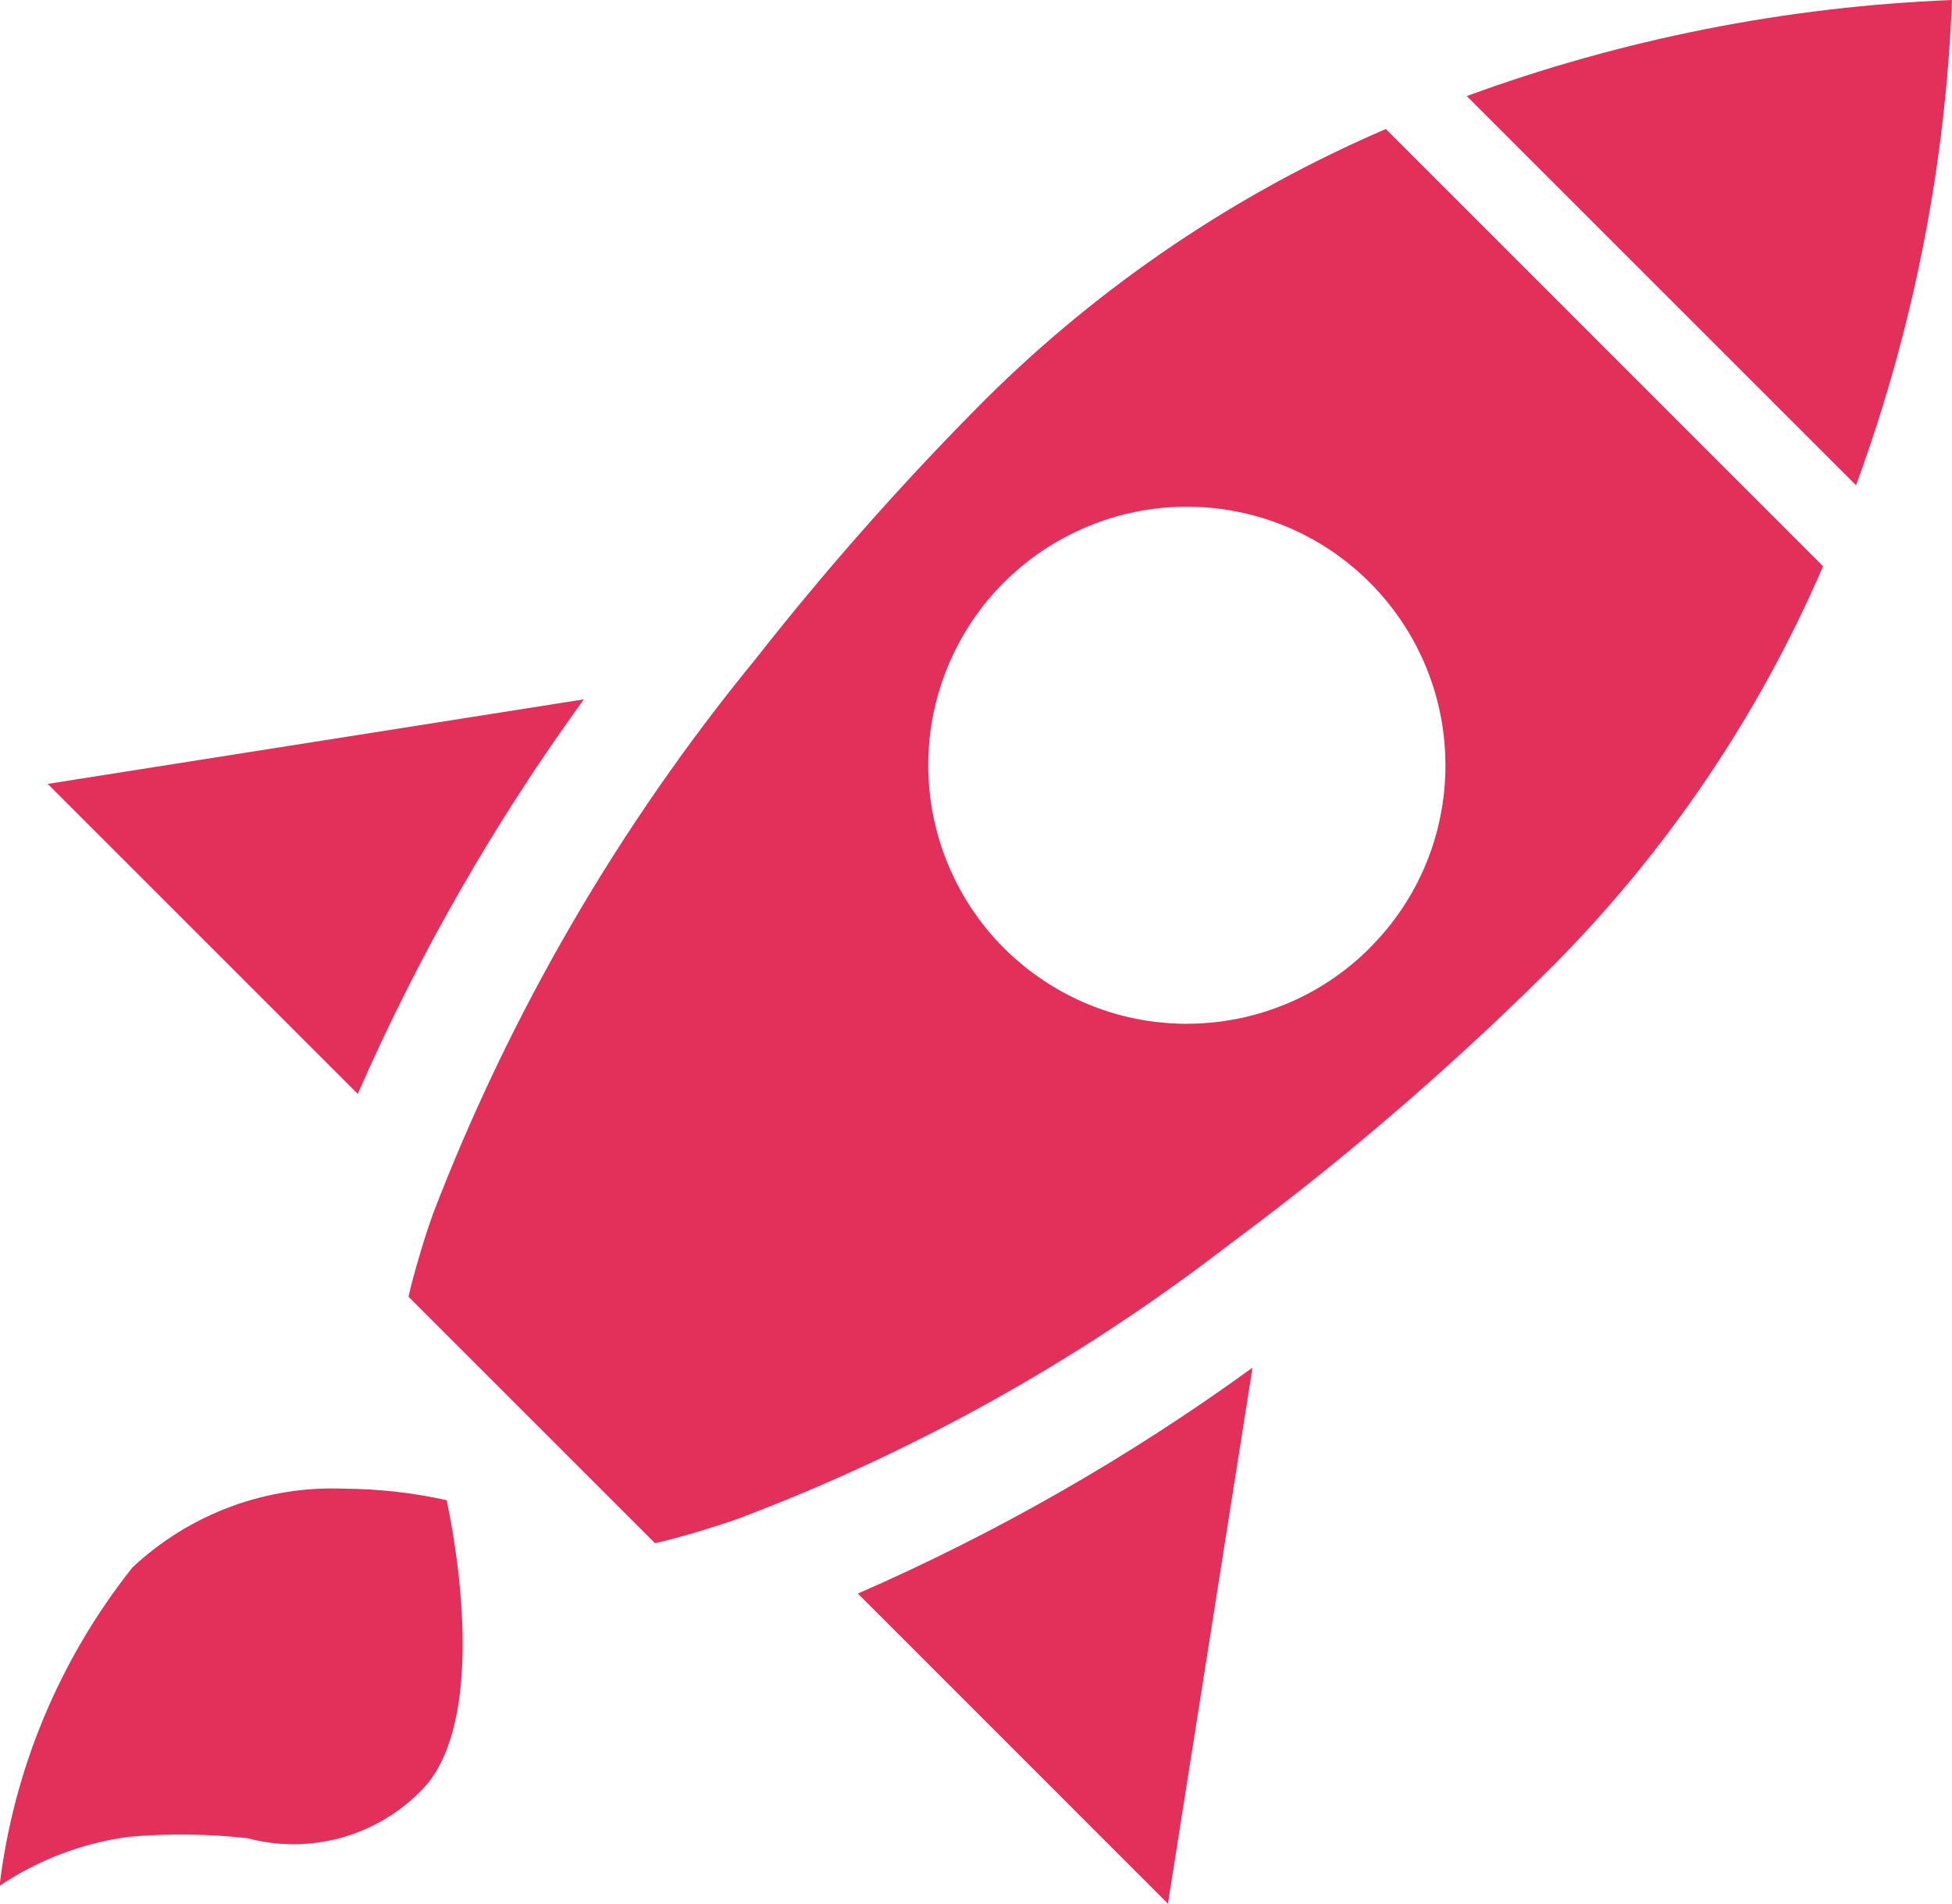
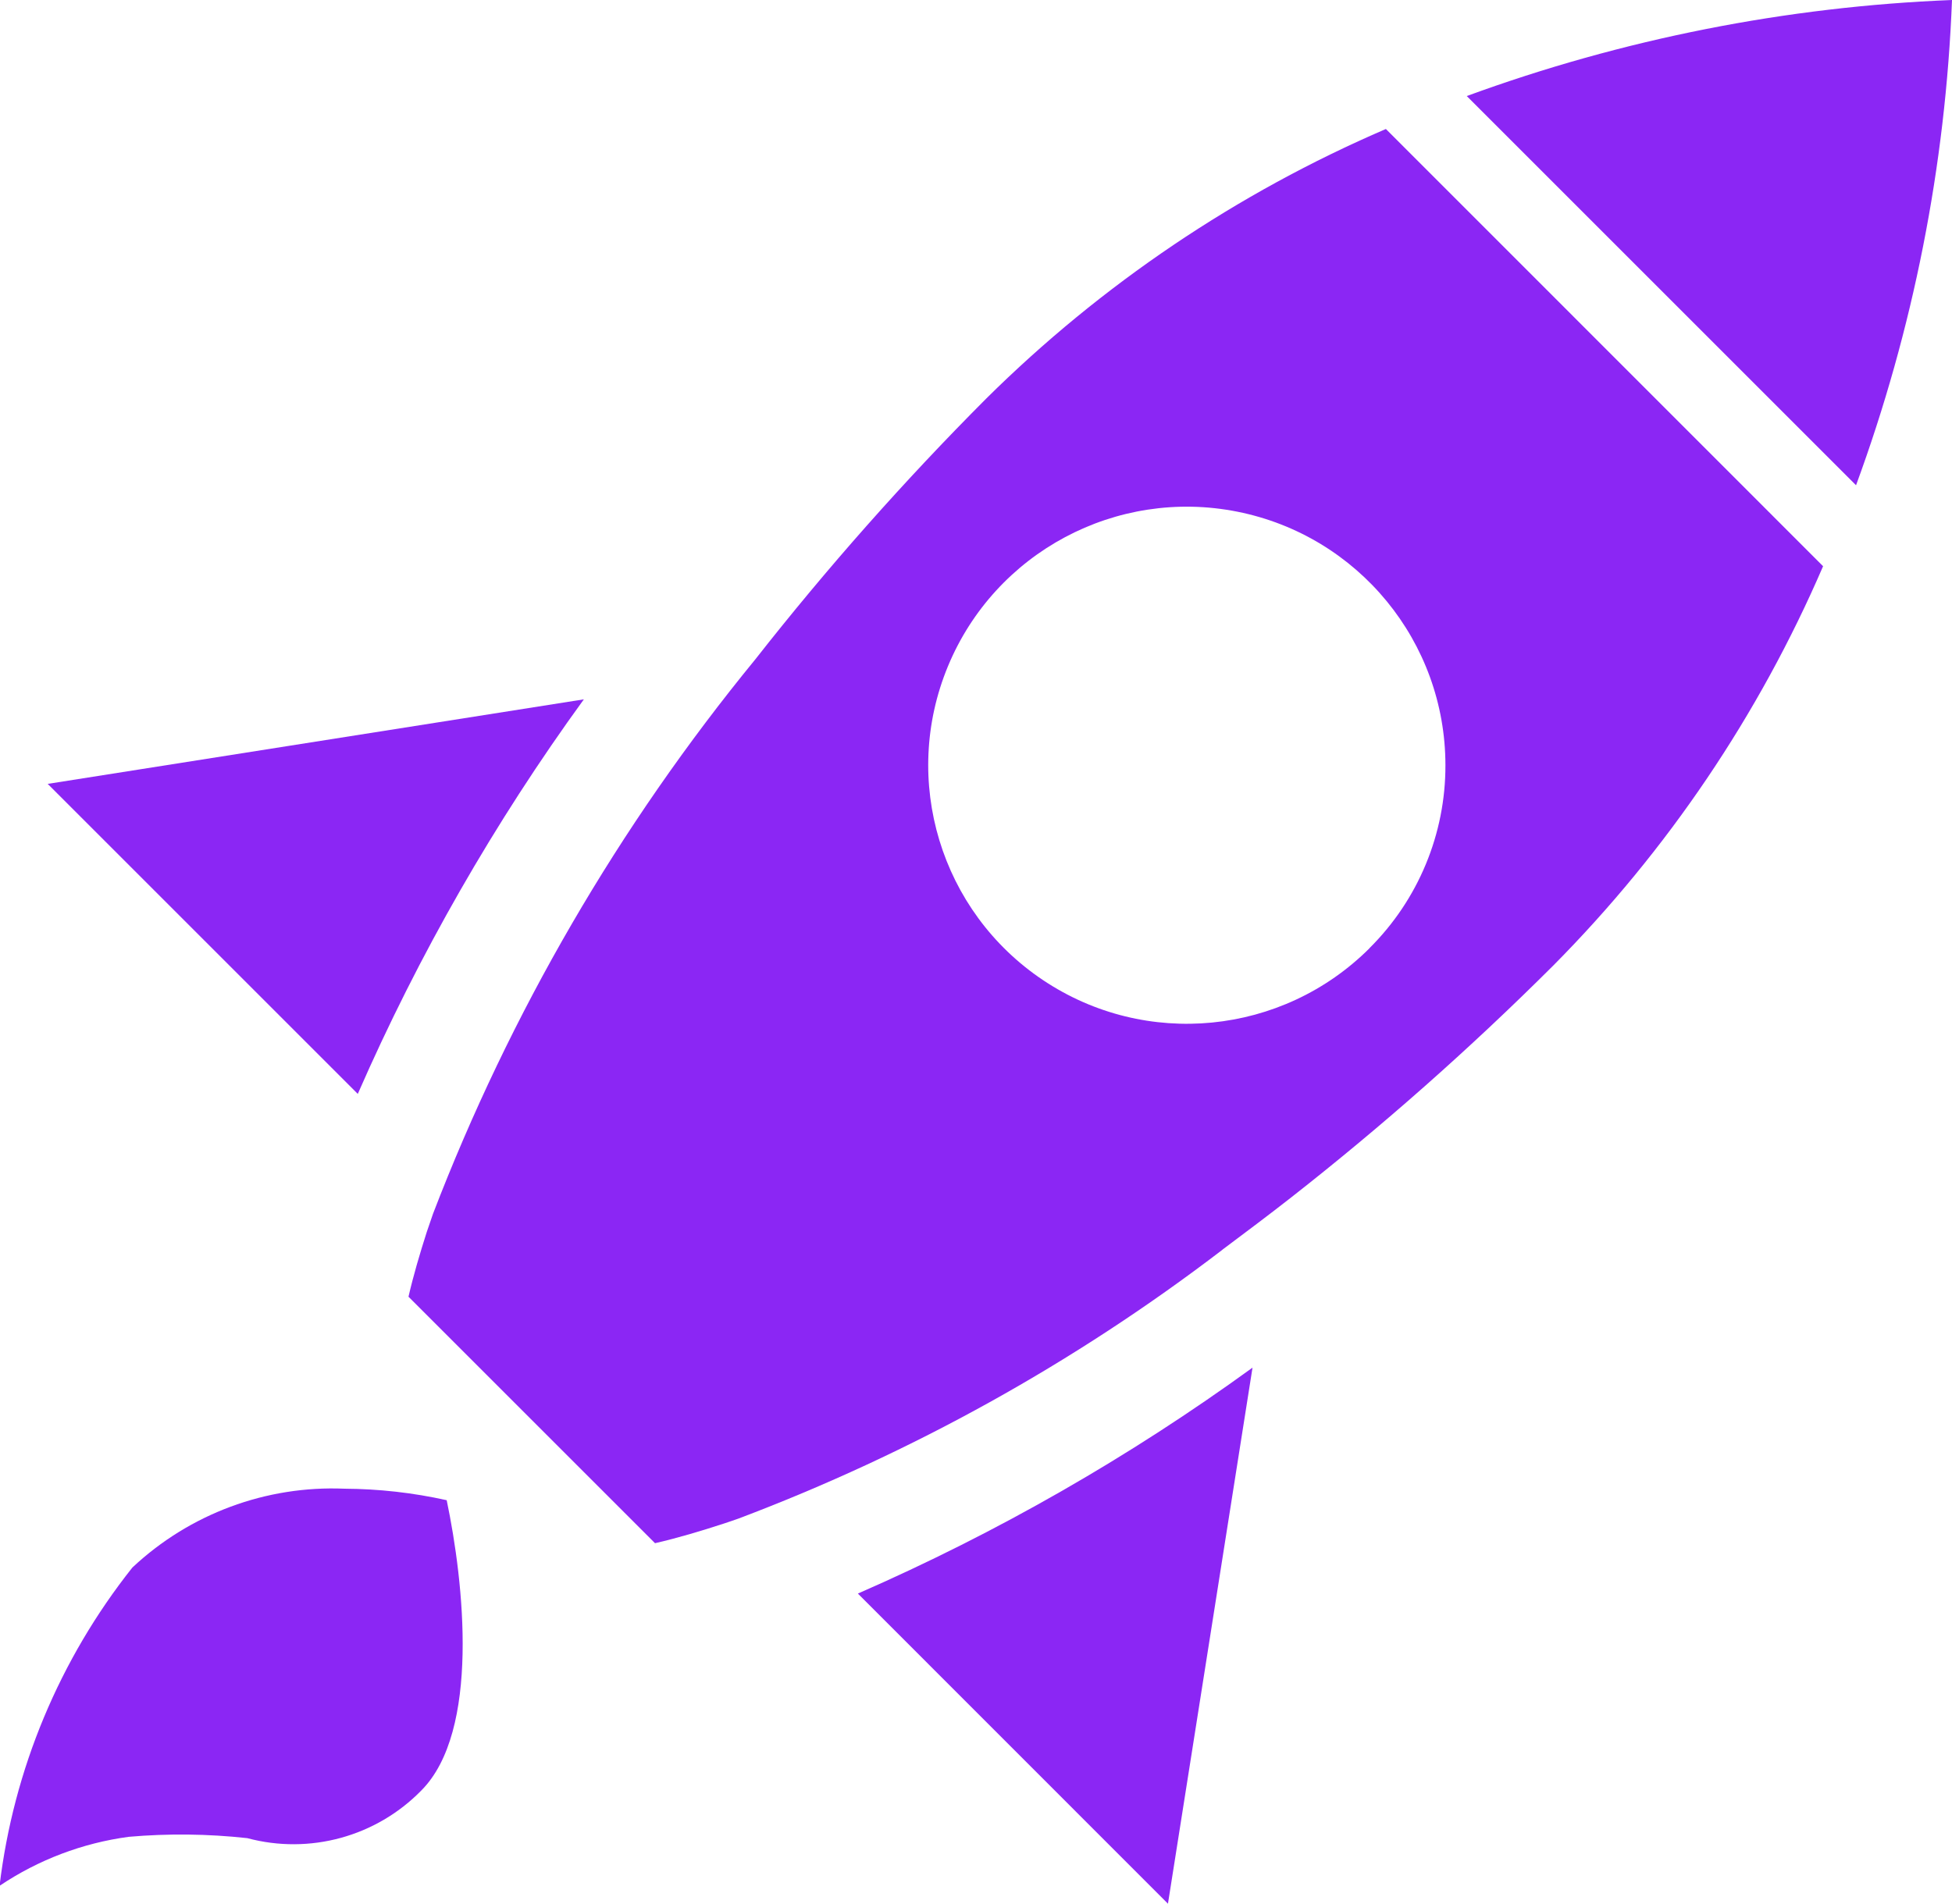
<svg xmlns="http://www.w3.org/2000/svg" width="17.475" height="17.046" viewBox="0 0 17.475 17.046">
  <g id="Gruppe_914" data-name="Gruppe 914" transform="translate(-614.603 -1048.713)">
-     <path id="Pfad_856" data-name="Pfad 856" d="M666.957,1048.713a14.283,14.283,0,0,0-4.344.86l3.485,3.485A14.192,14.192,0,0,0,666.957,1048.713Z" transform="translate(-34.879)" fill="#e3305a" />
-     <path id="Pfad_857" data-name="Pfad 857" d="M617.688,1097.45a2.615,2.615,0,0,0-1.9.706,5.675,5.675,0,0,0-1.189,2.85,2.722,2.722,0,0,1,1.157-.439,5.421,5.421,0,0,1,1.061.012,1.6,1.6,0,0,0,1.557-.426c.529-.53.382-1.865.228-2.6A4.312,4.312,0,0,0,617.688,1097.45Z" transform="translate(0 -35.407)" fill="#e3305a" />
-     <path id="Pfad_858" data-name="Pfad 858" d="M620.968,1071.607l-4.8.757,2.776,2.776A18.891,18.891,0,0,1,620.968,1071.607Z" transform="translate(-1.138 -16.632)" fill="#e3305a" />
-     <path id="Pfad_859" data-name="Pfad 859" d="M645.458,1098.289l.757-4.8a18.888,18.888,0,0,1-3.533,2.023Z" transform="translate(-20.399 -32.53)" fill="#e3305a" />
-     <path id="Pfad_860" data-name="Pfad 860" d="M636.725,1052.934a11.589,11.589,0,0,0-3.576,2.412,26.272,26.272,0,0,0-2.07,2.338,18.037,18.037,0,0,0-2.884,4.962l-.056.163c-.064.2-.121.394-.164.581l2.207,2.207c.2-.046.409-.108.623-.178l.12-.041a17.029,17.029,0,0,0,4.332-2.405l.007-.006c.2-.15.409-.306.613-.466a26.234,26.234,0,0,0,2.348-2.078,11.6,11.6,0,0,0,2.414-3.574Zm-.146,7.335a2.315,2.315,0,1,1,.679-1.638A2.3,2.3,0,0,1,636.578,1060.269Z" transform="translate(-9.715 -3.066)" fill="#e3305a" />
+     <path id="Pfad_856" data-name="Pfad 856" d="M666.957,1048.713a14.283,14.283,0,0,0-4.344.86l3.485,3.485A14.192,14.192,0,0,0,666.957,1048.713Z" transform="translate(-34.879)" fill="#8b26f4" />
+     <path id="Pfad_857" data-name="Pfad 857" d="M617.688,1097.45a2.615,2.615,0,0,0-1.9.706,5.675,5.675,0,0,0-1.189,2.85,2.722,2.722,0,0,1,1.157-.439,5.421,5.421,0,0,1,1.061.012,1.6,1.6,0,0,0,1.557-.426c.529-.53.382-1.865.228-2.6A4.312,4.312,0,0,0,617.688,1097.45Z" transform="translate(0 -35.407)" fill="#8b26f4" />
+     <path id="Pfad_858" data-name="Pfad 858" d="M620.968,1071.607l-4.8.757,2.776,2.776A18.891,18.891,0,0,1,620.968,1071.607Z" transform="translate(-1.138 -16.632)" fill="#8b26f4" />
+     <path id="Pfad_859" data-name="Pfad 859" d="M645.458,1098.289l.757-4.8a18.888,18.888,0,0,1-3.533,2.023Z" transform="translate(-20.399 -32.53)" fill="#8b26f4" />
+     <path id="Pfad_860" data-name="Pfad 860" d="M636.725,1052.934a11.589,11.589,0,0,0-3.576,2.412,26.272,26.272,0,0,0-2.07,2.338,18.037,18.037,0,0,0-2.884,4.962l-.056.163c-.064.2-.121.394-.164.581l2.207,2.207c.2-.046.409-.108.623-.178l.12-.041a17.029,17.029,0,0,0,4.332-2.405l.007-.006c.2-.15.409-.306.613-.466a26.234,26.234,0,0,0,2.348-2.078,11.6,11.6,0,0,0,2.414-3.574Zm-.146,7.335a2.315,2.315,0,1,1,.679-1.638A2.3,2.3,0,0,1,636.578,1060.269Z" transform="translate(-9.715 -3.066)" fill="#8b26f4" />
  </g>
</svg>
